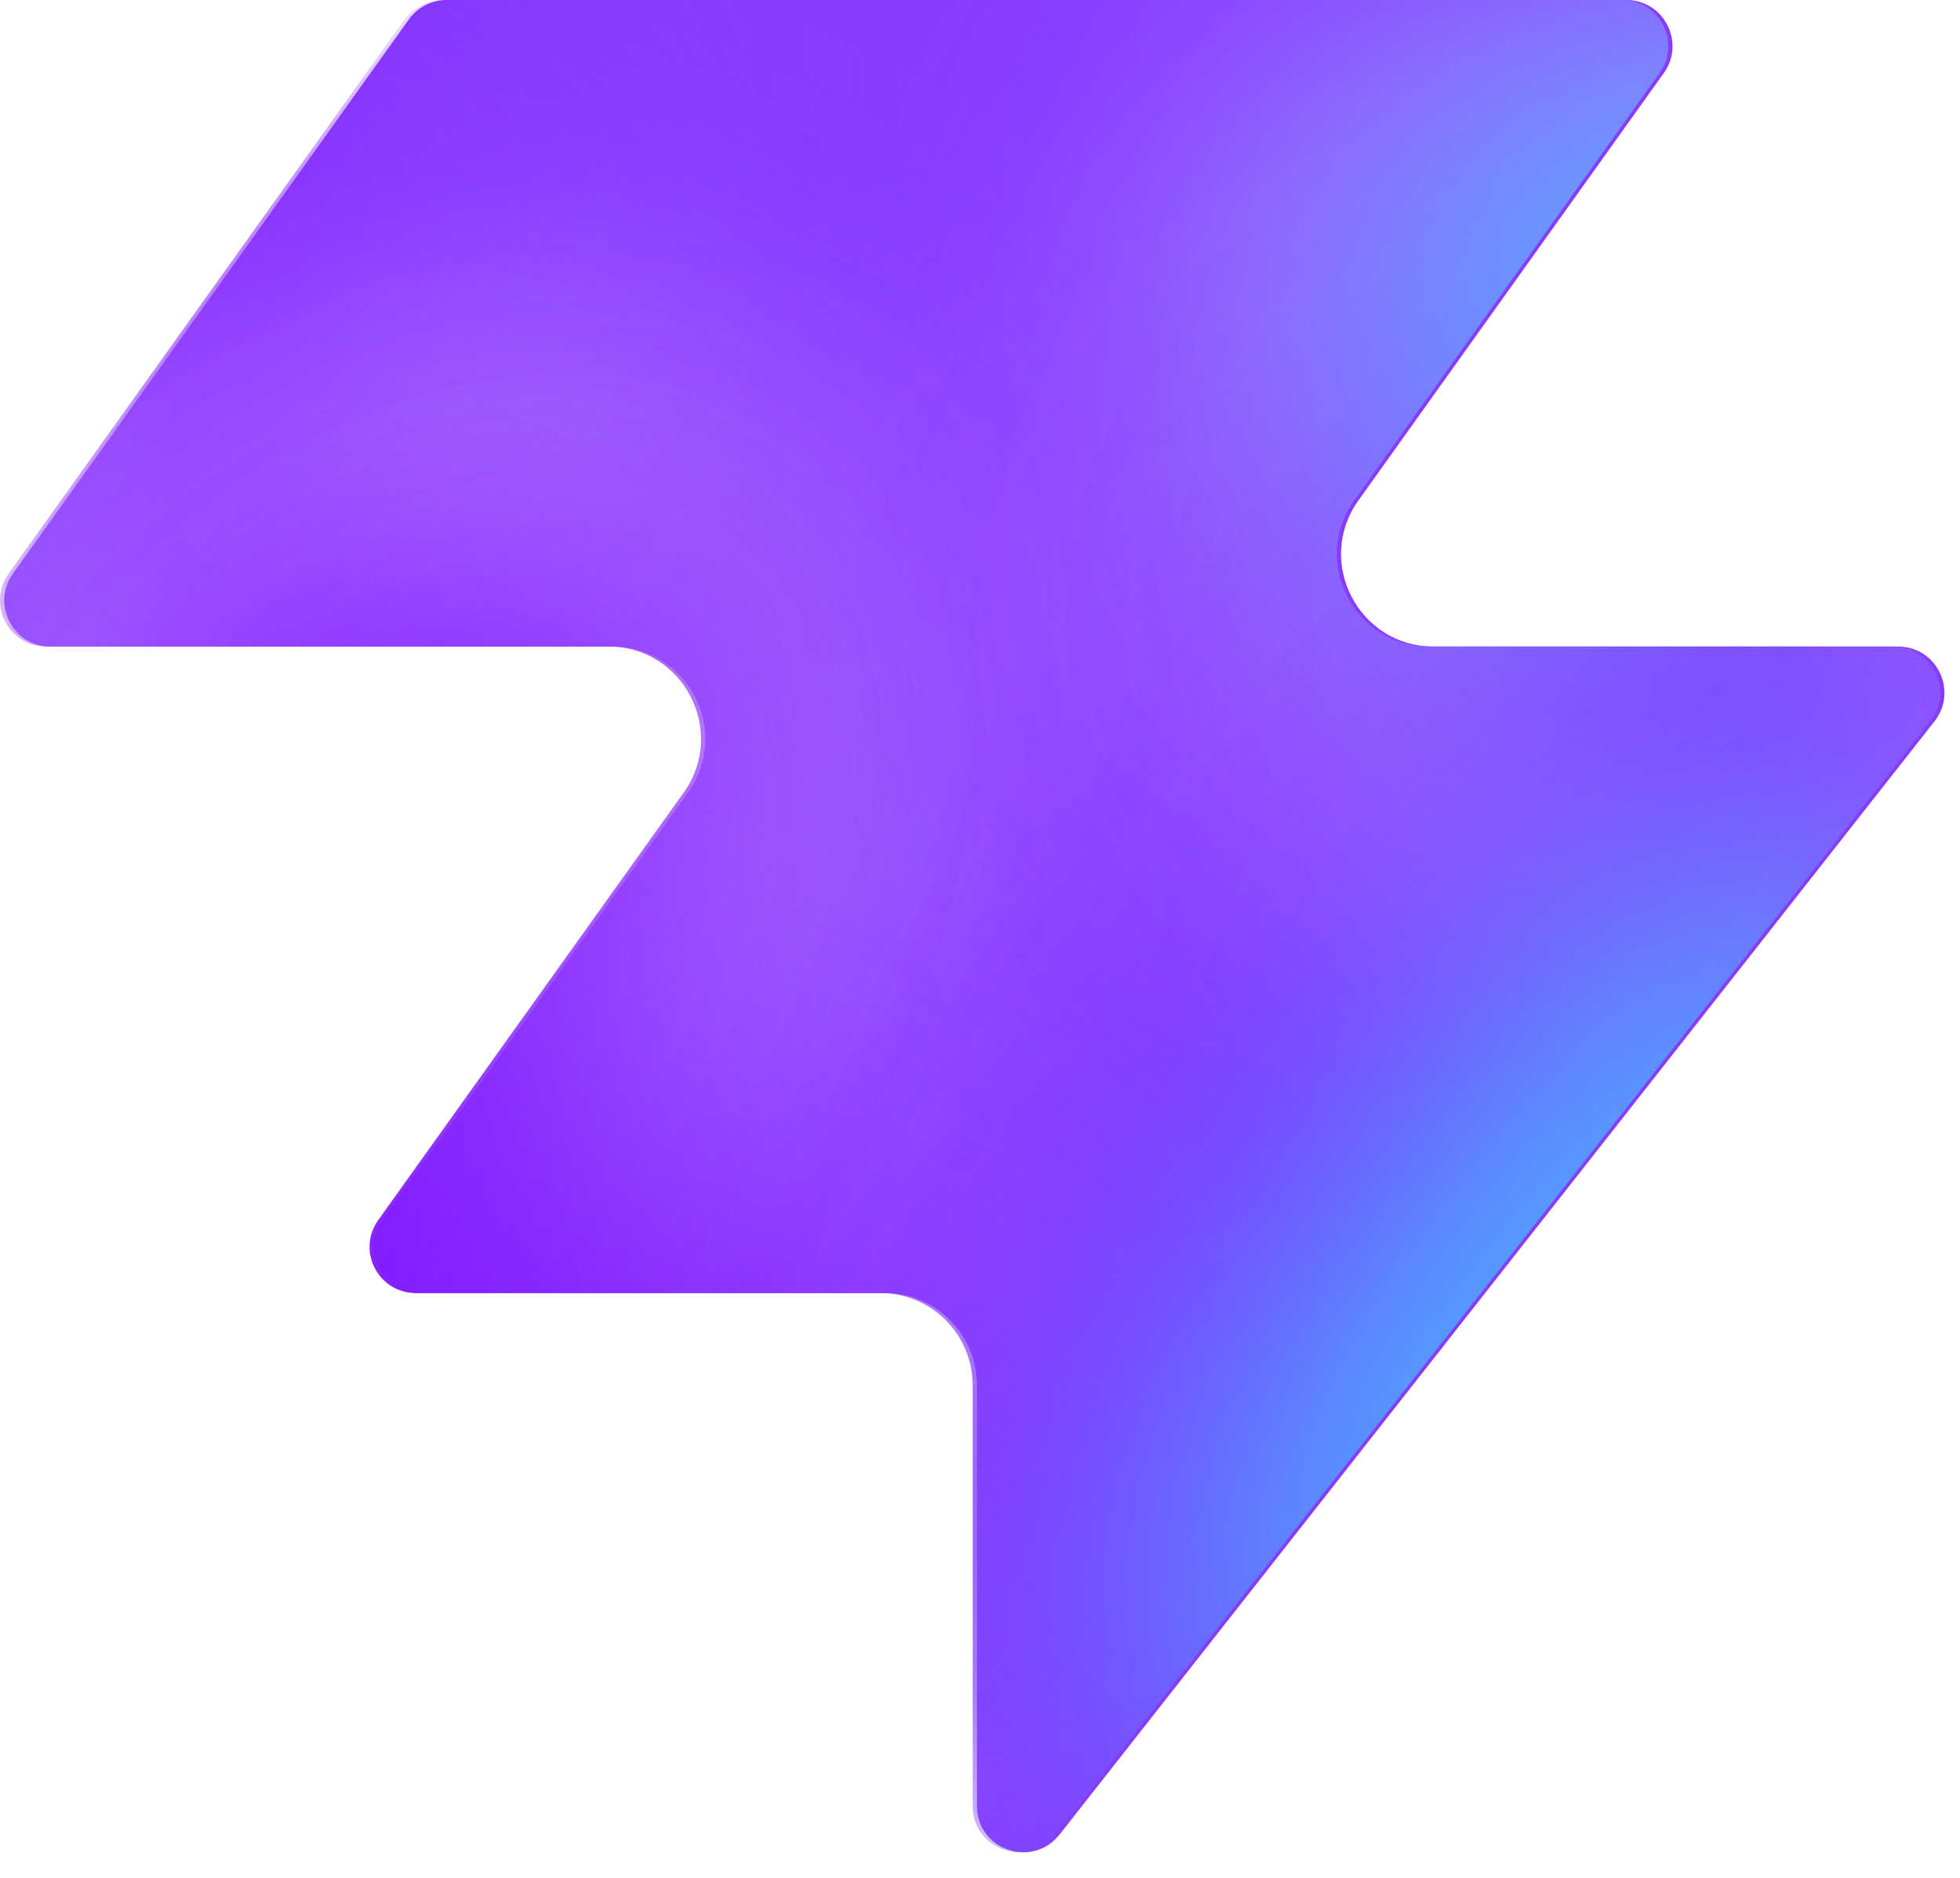
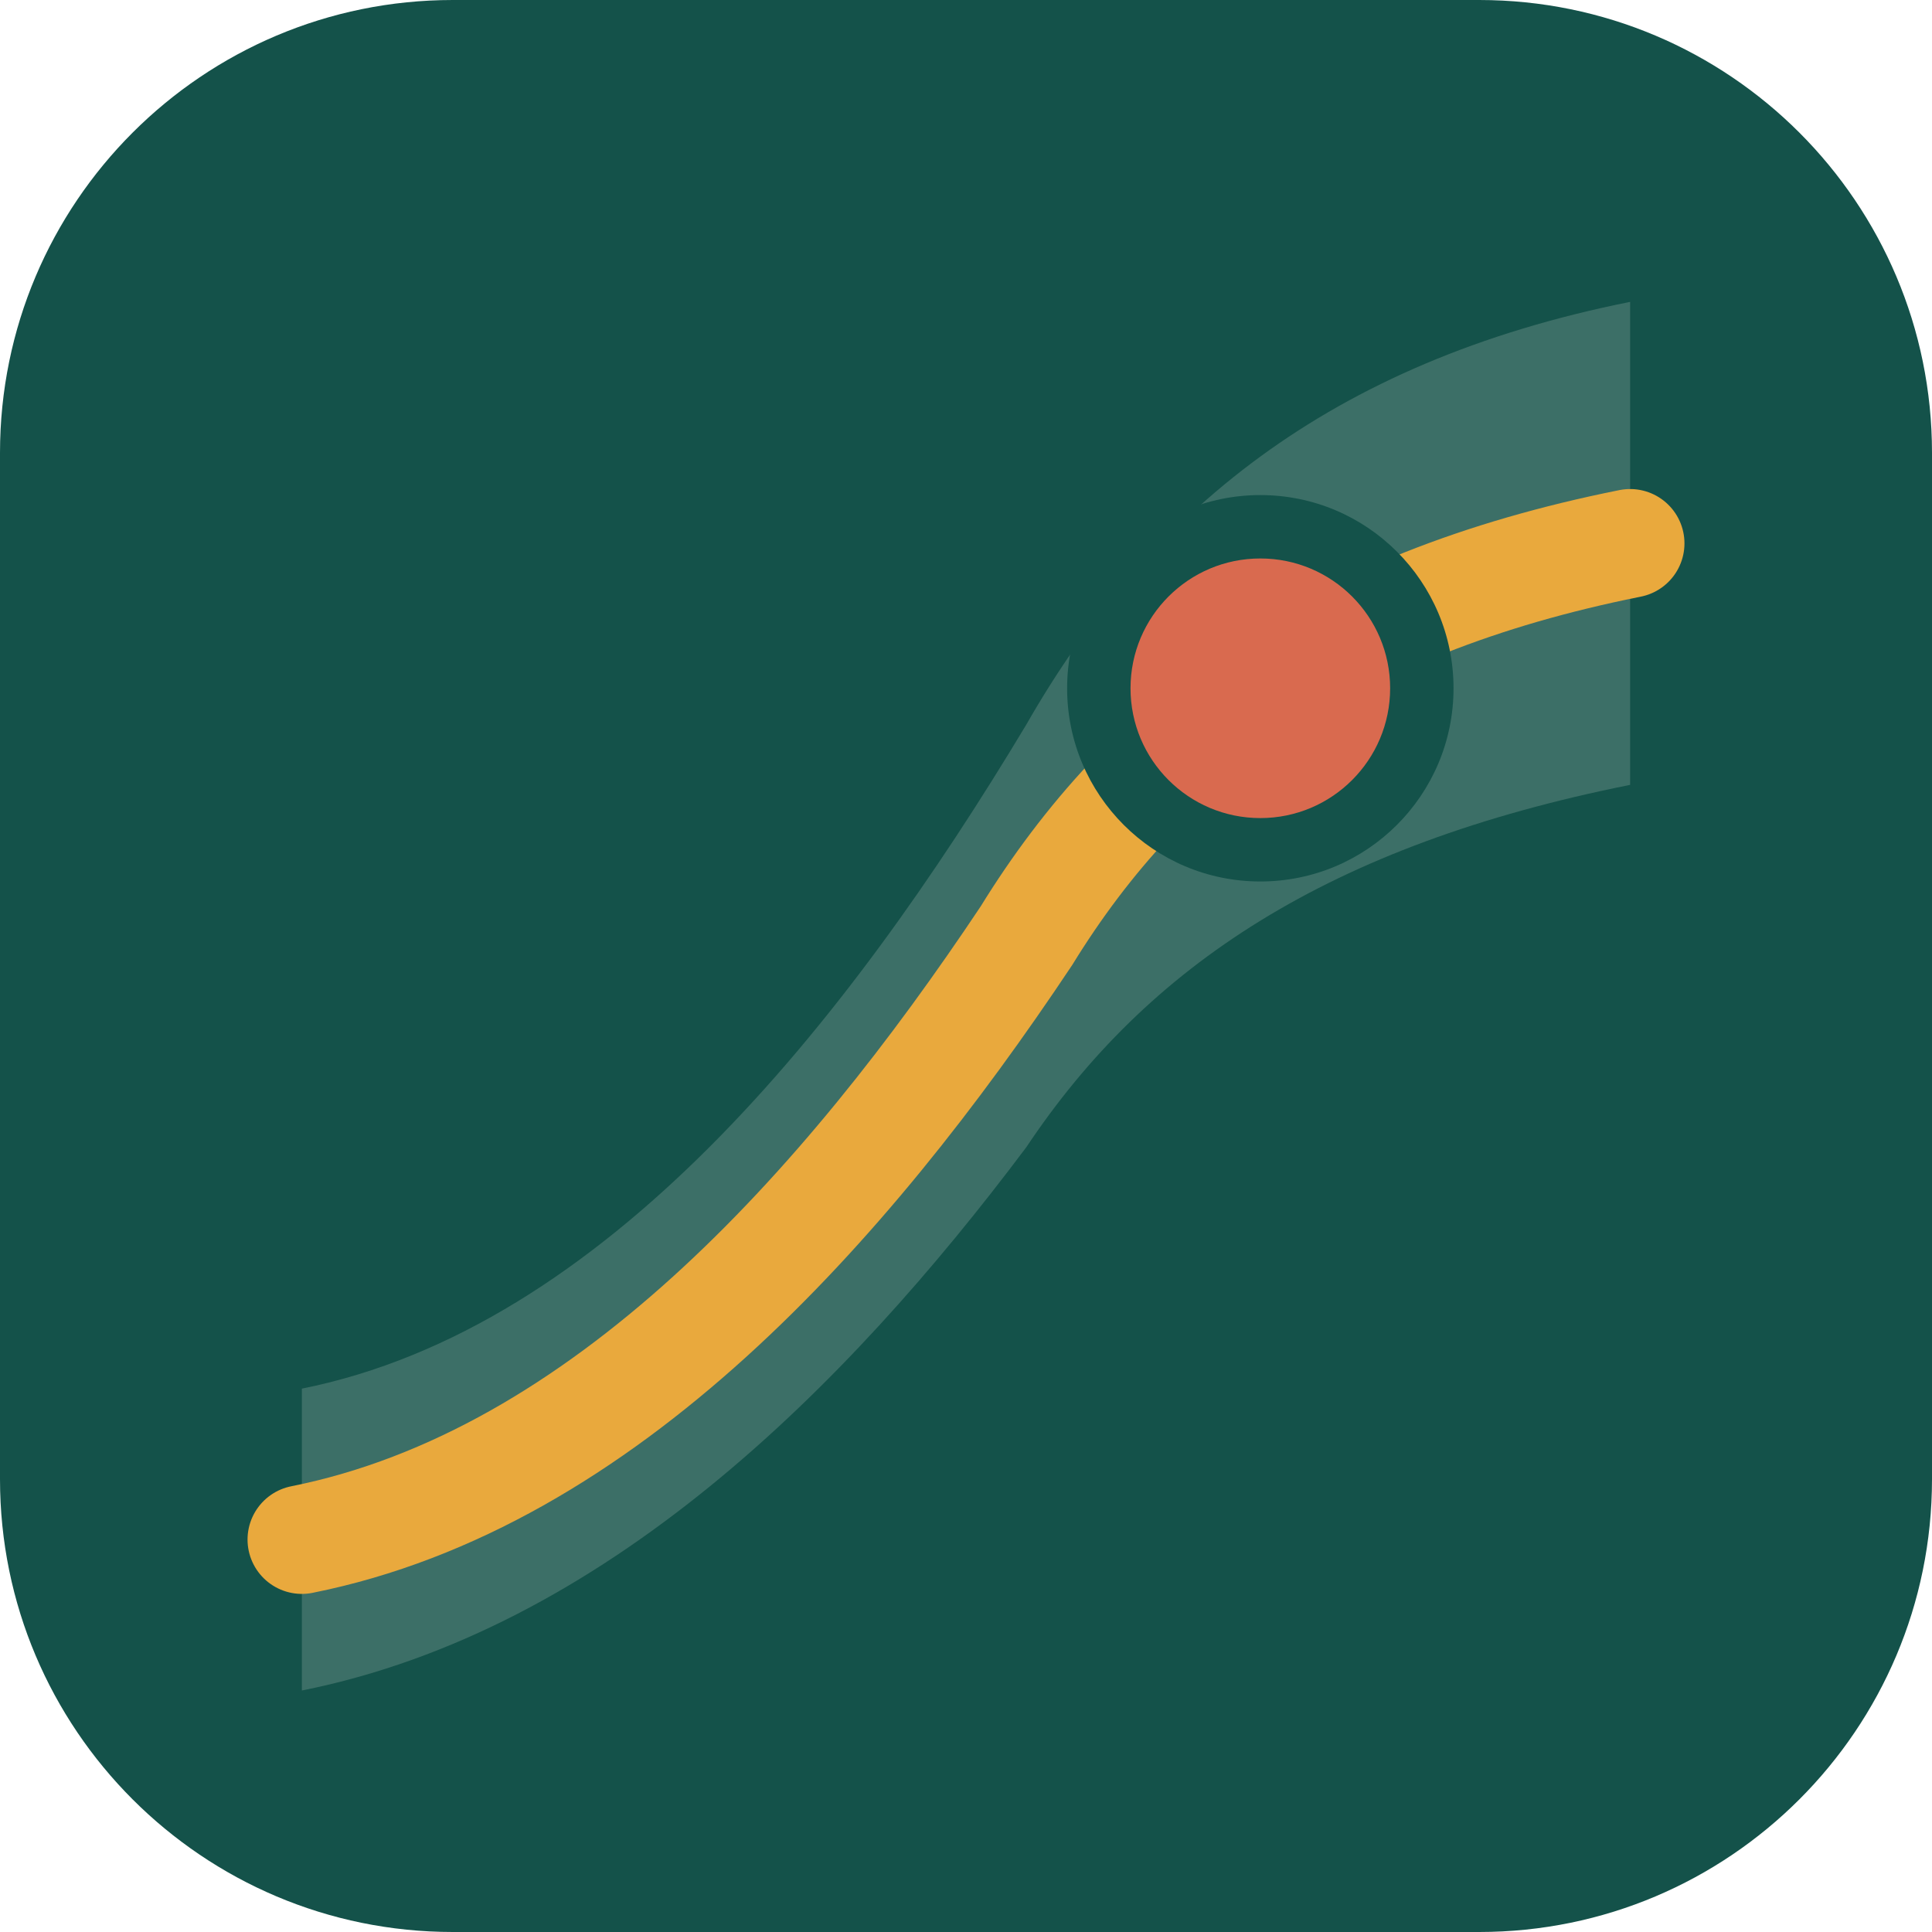
- <svg xmlns="http://www.w3.org/2000/svg" width="48" height="46" fill="none" viewBox="0 0 48 46">
-   <path fill="#863bff" d="M25.946 44.938c-.664.845-2.021.375-2.021-.698V33.937a2.26 2.26 0 0 0-2.262-2.262H10.287c-.92 0-1.456-1.04-.92-1.788l7.48-10.471c1.07-1.497 0-3.578-1.842-3.578H1.237c-.92 0-1.456-1.04-.92-1.788L10.013.474c.214-.297.556-.474.92-.474h28.894c.92 0 1.456 1.04.92 1.788l-7.48 10.471c-1.07 1.498 0 3.579 1.842 3.579h11.377c.943 0 1.473 1.088.89 1.83L25.947 44.94z" style="fill:#863bff;fill:color(display-p3 .525 .23 1);fill-opacity:1" />
-   <mask id="a" width="48" height="46" x="0" y="0" maskUnits="userSpaceOnUse" style="mask-type:alpha">
-     <path fill="#000" d="M25.842 44.938c-.664.844-2.021.375-2.021-.698V33.937a2.26 2.26 0 0 0-2.262-2.262H10.183c-.92 0-1.456-1.04-.92-1.788l7.48-10.471c1.07-1.498 0-3.579-1.842-3.579H1.133c-.92 0-1.456-1.04-.92-1.787L9.91.473c.214-.297.556-.474.92-.474h28.894c.92 0 1.456 1.04.92 1.788l-7.48 10.471c-1.07 1.498 0 3.578 1.842 3.578h11.377c.943 0 1.473 1.088.89 1.832L25.843 44.94z" style="fill:#000;fill-opacity:1" />
-   </mask>
-   <g mask="url(#a)">
-     <g filter="url(#b)">
-       <ellipse cx="5.508" cy="14.704" fill="#ede6ff" rx="5.508" ry="14.704" style="fill:#ede6ff;fill:color(display-p3 .927 .903 1);fill-opacity:1" transform="matrix(.00324 1 1 -.00324 -4.47 31.516)" />
-     </g>
-     <g filter="url(#c)">
-       <ellipse cx="10.399" cy="29.851" fill="#ede6ff" rx="10.399" ry="29.851" style="fill:#ede6ff;fill:color(display-p3 .927 .903 1);fill-opacity:1" transform="matrix(.00324 1 1 -.00324 -39.328 7.883)" />
-     </g>
-     <g filter="url(#d)">
-       <ellipse cx="5.508" cy="30.487" fill="#7e14ff" rx="5.508" ry="30.487" style="fill:#7e14ff;fill:color(display-p3 .492 .077 1);fill-opacity:1" transform="rotate(89.814 -25.913 -14.639)scale(1 -1)" />
-     </g>
-     <g filter="url(#e)">
-       <ellipse cx="5.508" cy="30.599" fill="#7e14ff" rx="5.508" ry="30.599" style="fill:#7e14ff;fill:color(display-p3 .492 .077 1);fill-opacity:1" transform="rotate(89.814 -32.644 -3.334)scale(1 -1)" />
-     </g>
-     <g filter="url(#f)">
-       <ellipse cx="5.508" cy="30.599" fill="#7e14ff" rx="5.508" ry="30.599" style="fill:#7e14ff;fill:color(display-p3 .492 .077 1);fill-opacity:1" transform="matrix(.00324 1 1 -.00324 -34.34 30.47)" />
-     </g>
-     <g filter="url(#g)">
-       <ellipse cx="14.072" cy="22.078" fill="#ede6ff" rx="14.072" ry="22.078" style="fill:#ede6ff;fill:color(display-p3 .927 .903 1);fill-opacity:1" transform="rotate(93.35 24.506 48.493)scale(-1 1)" />
-     </g>
-     <g filter="url(#h)">
-       <ellipse cx="3.47" cy="21.501" fill="#7e14ff" rx="3.47" ry="21.501" style="fill:#7e14ff;fill:color(display-p3 .492 .077 1);fill-opacity:1" transform="rotate(89.009 28.708 47.59)scale(-1 1)" />
-     </g>
-     <g filter="url(#i)">
-       <ellipse cx="3.47" cy="21.501" fill="#7e14ff" rx="3.47" ry="21.501" style="fill:#7e14ff;fill:color(display-p3 .492 .077 1);fill-opacity:1" transform="rotate(89.009 28.708 47.59)scale(-1 1)" />
-     </g>
-     <g filter="url(#j)">
-       <ellipse cx=".387" cy="8.972" fill="#7e14ff" rx="4.407" ry="29.108" style="fill:#7e14ff;fill:color(display-p3 .492 .077 1);fill-opacity:1" transform="rotate(39.51 .387 8.972)" />
-     </g>
-     <g filter="url(#k)">
-       <ellipse cx="47.523" cy="-6.092" fill="#7e14ff" rx="4.407" ry="29.108" style="fill:#7e14ff;fill:color(display-p3 .492 .077 1);fill-opacity:1" transform="rotate(37.892 47.523 -6.092)" />
-     </g>
-     <g filter="url(#l)">
-       <ellipse cx="41.412" cy="6.333" fill="#47bfff" rx="5.971" ry="9.665" style="fill:#47bfff;fill:color(display-p3 .28 .748 1);fill-opacity:1" transform="rotate(37.892 41.412 6.333)" />
-     </g>
-     <g filter="url(#m)">
-       <ellipse cx="-1.879" cy="38.332" fill="#7e14ff" rx="4.407" ry="29.108" style="fill:#7e14ff;fill:color(display-p3 .492 .077 1);fill-opacity:1" transform="rotate(37.892 -1.88 38.332)" />
-     </g>
-     <g filter="url(#n)">
-       <ellipse cx="-1.879" cy="38.332" fill="#7e14ff" rx="4.407" ry="29.108" style="fill:#7e14ff;fill:color(display-p3 .492 .077 1);fill-opacity:1" transform="rotate(37.892 -1.88 38.332)" />
-     </g>
-     <g filter="url(#o)">
-       <ellipse cx="35.651" cy="29.907" fill="#7e14ff" rx="4.407" ry="29.108" style="fill:#7e14ff;fill:color(display-p3 .492 .077 1);fill-opacity:1" transform="rotate(37.892 35.651 29.907)" />
-     </g>
-     <g filter="url(#p)">
-       <ellipse cx="38.418" cy="32.4" fill="#47bfff" rx="5.971" ry="15.297" style="fill:#47bfff;fill:color(display-p3 .28 .748 1);fill-opacity:1" transform="rotate(37.892 38.418 32.4)" />
-     </g>
-   </g>
-   <defs>
-     <filter id="b" width="60.045" height="41.654" x="-19.77" y="16.149" color-interpolation-filters="sRGB" filterUnits="userSpaceOnUse">
-       <feFlood flood-opacity="0" result="BackgroundImageFix" />
-       <feBlend in="SourceGraphic" in2="BackgroundImageFix" result="shape" />
-       <feGaussianBlur result="effect1_foregroundBlur_2002_17158" stdDeviation="7.659" />
-     </filter>
-     <filter id="c" width="90.34" height="51.437" x="-54.613" y="-7.533" color-interpolation-filters="sRGB" filterUnits="userSpaceOnUse">
-       <feFlood flood-opacity="0" result="BackgroundImageFix" />
-       <feBlend in="SourceGraphic" in2="BackgroundImageFix" result="shape" />
-       <feGaussianBlur result="effect1_foregroundBlur_2002_17158" stdDeviation="7.659" />
-     </filter>
-     <filter id="d" width="79.355" height="29.4" x="-49.64" y="2.03" color-interpolation-filters="sRGB" filterUnits="userSpaceOnUse">
-       <feFlood flood-opacity="0" result="BackgroundImageFix" />
-       <feBlend in="SourceGraphic" in2="BackgroundImageFix" result="shape" />
-       <feGaussianBlur result="effect1_foregroundBlur_2002_17158" stdDeviation="4.596" />
-     </filter>
-     <filter id="e" width="79.579" height="29.4" x="-45.045" y="20.029" color-interpolation-filters="sRGB" filterUnits="userSpaceOnUse">
-       <feFlood flood-opacity="0" result="BackgroundImageFix" />
-       <feBlend in="SourceGraphic" in2="BackgroundImageFix" result="shape" />
-       <feGaussianBlur result="effect1_foregroundBlur_2002_17158" stdDeviation="4.596" />
-     </filter>
-     <filter id="f" width="79.579" height="29.4" x="-43.513" y="21.178" color-interpolation-filters="sRGB" filterUnits="userSpaceOnUse">
-       <feFlood flood-opacity="0" result="BackgroundImageFix" />
-       <feBlend in="SourceGraphic" in2="BackgroundImageFix" result="shape" />
-       <feGaussianBlur result="effect1_foregroundBlur_2002_17158" stdDeviation="4.596" />
-     </filter>
-     <filter id="g" width="74.749" height="58.852" x="15.756" y="-17.901" color-interpolation-filters="sRGB" filterUnits="userSpaceOnUse">
-       <feFlood flood-opacity="0" result="BackgroundImageFix" />
-       <feBlend in="SourceGraphic" in2="BackgroundImageFix" result="shape" />
-       <feGaussianBlur result="effect1_foregroundBlur_2002_17158" stdDeviation="7.659" />
-     </filter>
-     <filter id="h" width="61.377" height="25.362" x="23.548" y="2.284" color-interpolation-filters="sRGB" filterUnits="userSpaceOnUse">
-       <feFlood flood-opacity="0" result="BackgroundImageFix" />
-       <feBlend in="SourceGraphic" in2="BackgroundImageFix" result="shape" />
-       <feGaussianBlur result="effect1_foregroundBlur_2002_17158" stdDeviation="4.596" />
-     </filter>
-     <filter id="i" width="61.377" height="25.362" x="23.548" y="2.284" color-interpolation-filters="sRGB" filterUnits="userSpaceOnUse">
-       <feFlood flood-opacity="0" result="BackgroundImageFix" />
-       <feBlend in="SourceGraphic" in2="BackgroundImageFix" result="shape" />
-       <feGaussianBlur result="effect1_foregroundBlur_2002_17158" stdDeviation="4.596" />
-     </filter>
-     <filter id="j" width="56.045" height="63.649" x="-27.636" y="-22.853" color-interpolation-filters="sRGB" filterUnits="userSpaceOnUse">
-       <feFlood flood-opacity="0" result="BackgroundImageFix" />
-       <feBlend in="SourceGraphic" in2="BackgroundImageFix" result="shape" />
-       <feGaussianBlur result="effect1_foregroundBlur_2002_17158" stdDeviation="4.596" />
-     </filter>
-     <filter id="k" width="54.814" height="64.646" x="20.116" y="-38.415" color-interpolation-filters="sRGB" filterUnits="userSpaceOnUse">
-       <feFlood flood-opacity="0" result="BackgroundImageFix" />
-       <feBlend in="SourceGraphic" in2="BackgroundImageFix" result="shape" />
-       <feGaussianBlur result="effect1_foregroundBlur_2002_17158" stdDeviation="4.596" />
-     </filter>
-     <filter id="l" width="33.541" height="35.313" x="24.641" y="-11.323" color-interpolation-filters="sRGB" filterUnits="userSpaceOnUse">
-       <feFlood flood-opacity="0" result="BackgroundImageFix" />
-       <feBlend in="SourceGraphic" in2="BackgroundImageFix" result="shape" />
-       <feGaussianBlur result="effect1_foregroundBlur_2002_17158" stdDeviation="4.596" />
-     </filter>
-     <filter id="m" width="54.814" height="64.646" x="-29.286" y="6.009" color-interpolation-filters="sRGB" filterUnits="userSpaceOnUse">
-       <feFlood flood-opacity="0" result="BackgroundImageFix" />
-       <feBlend in="SourceGraphic" in2="BackgroundImageFix" result="shape" />
-       <feGaussianBlur result="effect1_foregroundBlur_2002_17158" stdDeviation="4.596" />
-     </filter>
-     <filter id="n" width="54.814" height="64.646" x="-29.286" y="6.009" color-interpolation-filters="sRGB" filterUnits="userSpaceOnUse">
-       <feFlood flood-opacity="0" result="BackgroundImageFix" />
-       <feBlend in="SourceGraphic" in2="BackgroundImageFix" result="shape" />
-       <feGaussianBlur result="effect1_foregroundBlur_2002_17158" stdDeviation="4.596" />
-     </filter>
-     <filter id="o" width="54.814" height="64.646" x="8.244" y="-2.416" color-interpolation-filters="sRGB" filterUnits="userSpaceOnUse">
-       <feFlood flood-opacity="0" result="BackgroundImageFix" />
-       <feBlend in="SourceGraphic" in2="BackgroundImageFix" result="shape" />
-       <feGaussianBlur result="effect1_foregroundBlur_2002_17158" stdDeviation="4.596" />
-     </filter>
-     <filter id="p" width="39.409" height="43.623" x="18.713" y="10.588" color-interpolation-filters="sRGB" filterUnits="userSpaceOnUse">
-       <feFlood flood-opacity="0" result="BackgroundImageFix" />
-       <feBlend in="SourceGraphic" in2="BackgroundImageFix" result="shape" />
-       <feGaussianBlur result="effect1_foregroundBlur_2002_17158" stdDeviation="4.596" />
-     </filter>
-   </defs>
+ <svg xmlns="http://www.w3.org/2000/svg" width="64" height="64" viewBox="0 0 64 64">
+   <rect width="64" height="64" rx="15" fill="#14524A" />
+   <path d="M10 46C20 44 28 34 34 24C38 17 44 12 54 10L54 26C44 28 38 32 34 38C28 46 20 54 10 56Z" fill="#F6F2E8" opacity=".18" />
+   <path d="M10 51C20 49 28 40 34 31C38 24.5 44 20 54 18" fill="none" stroke="#E9A93D" stroke-width="3.6" stroke-linecap="round" />
+   <circle cx="41.75" cy="22.8" r="6.4" fill="#14524A" />
+   <circle cx="41.75" cy="22.8" r="4.3" fill="#D96A4F" />
</svg>
